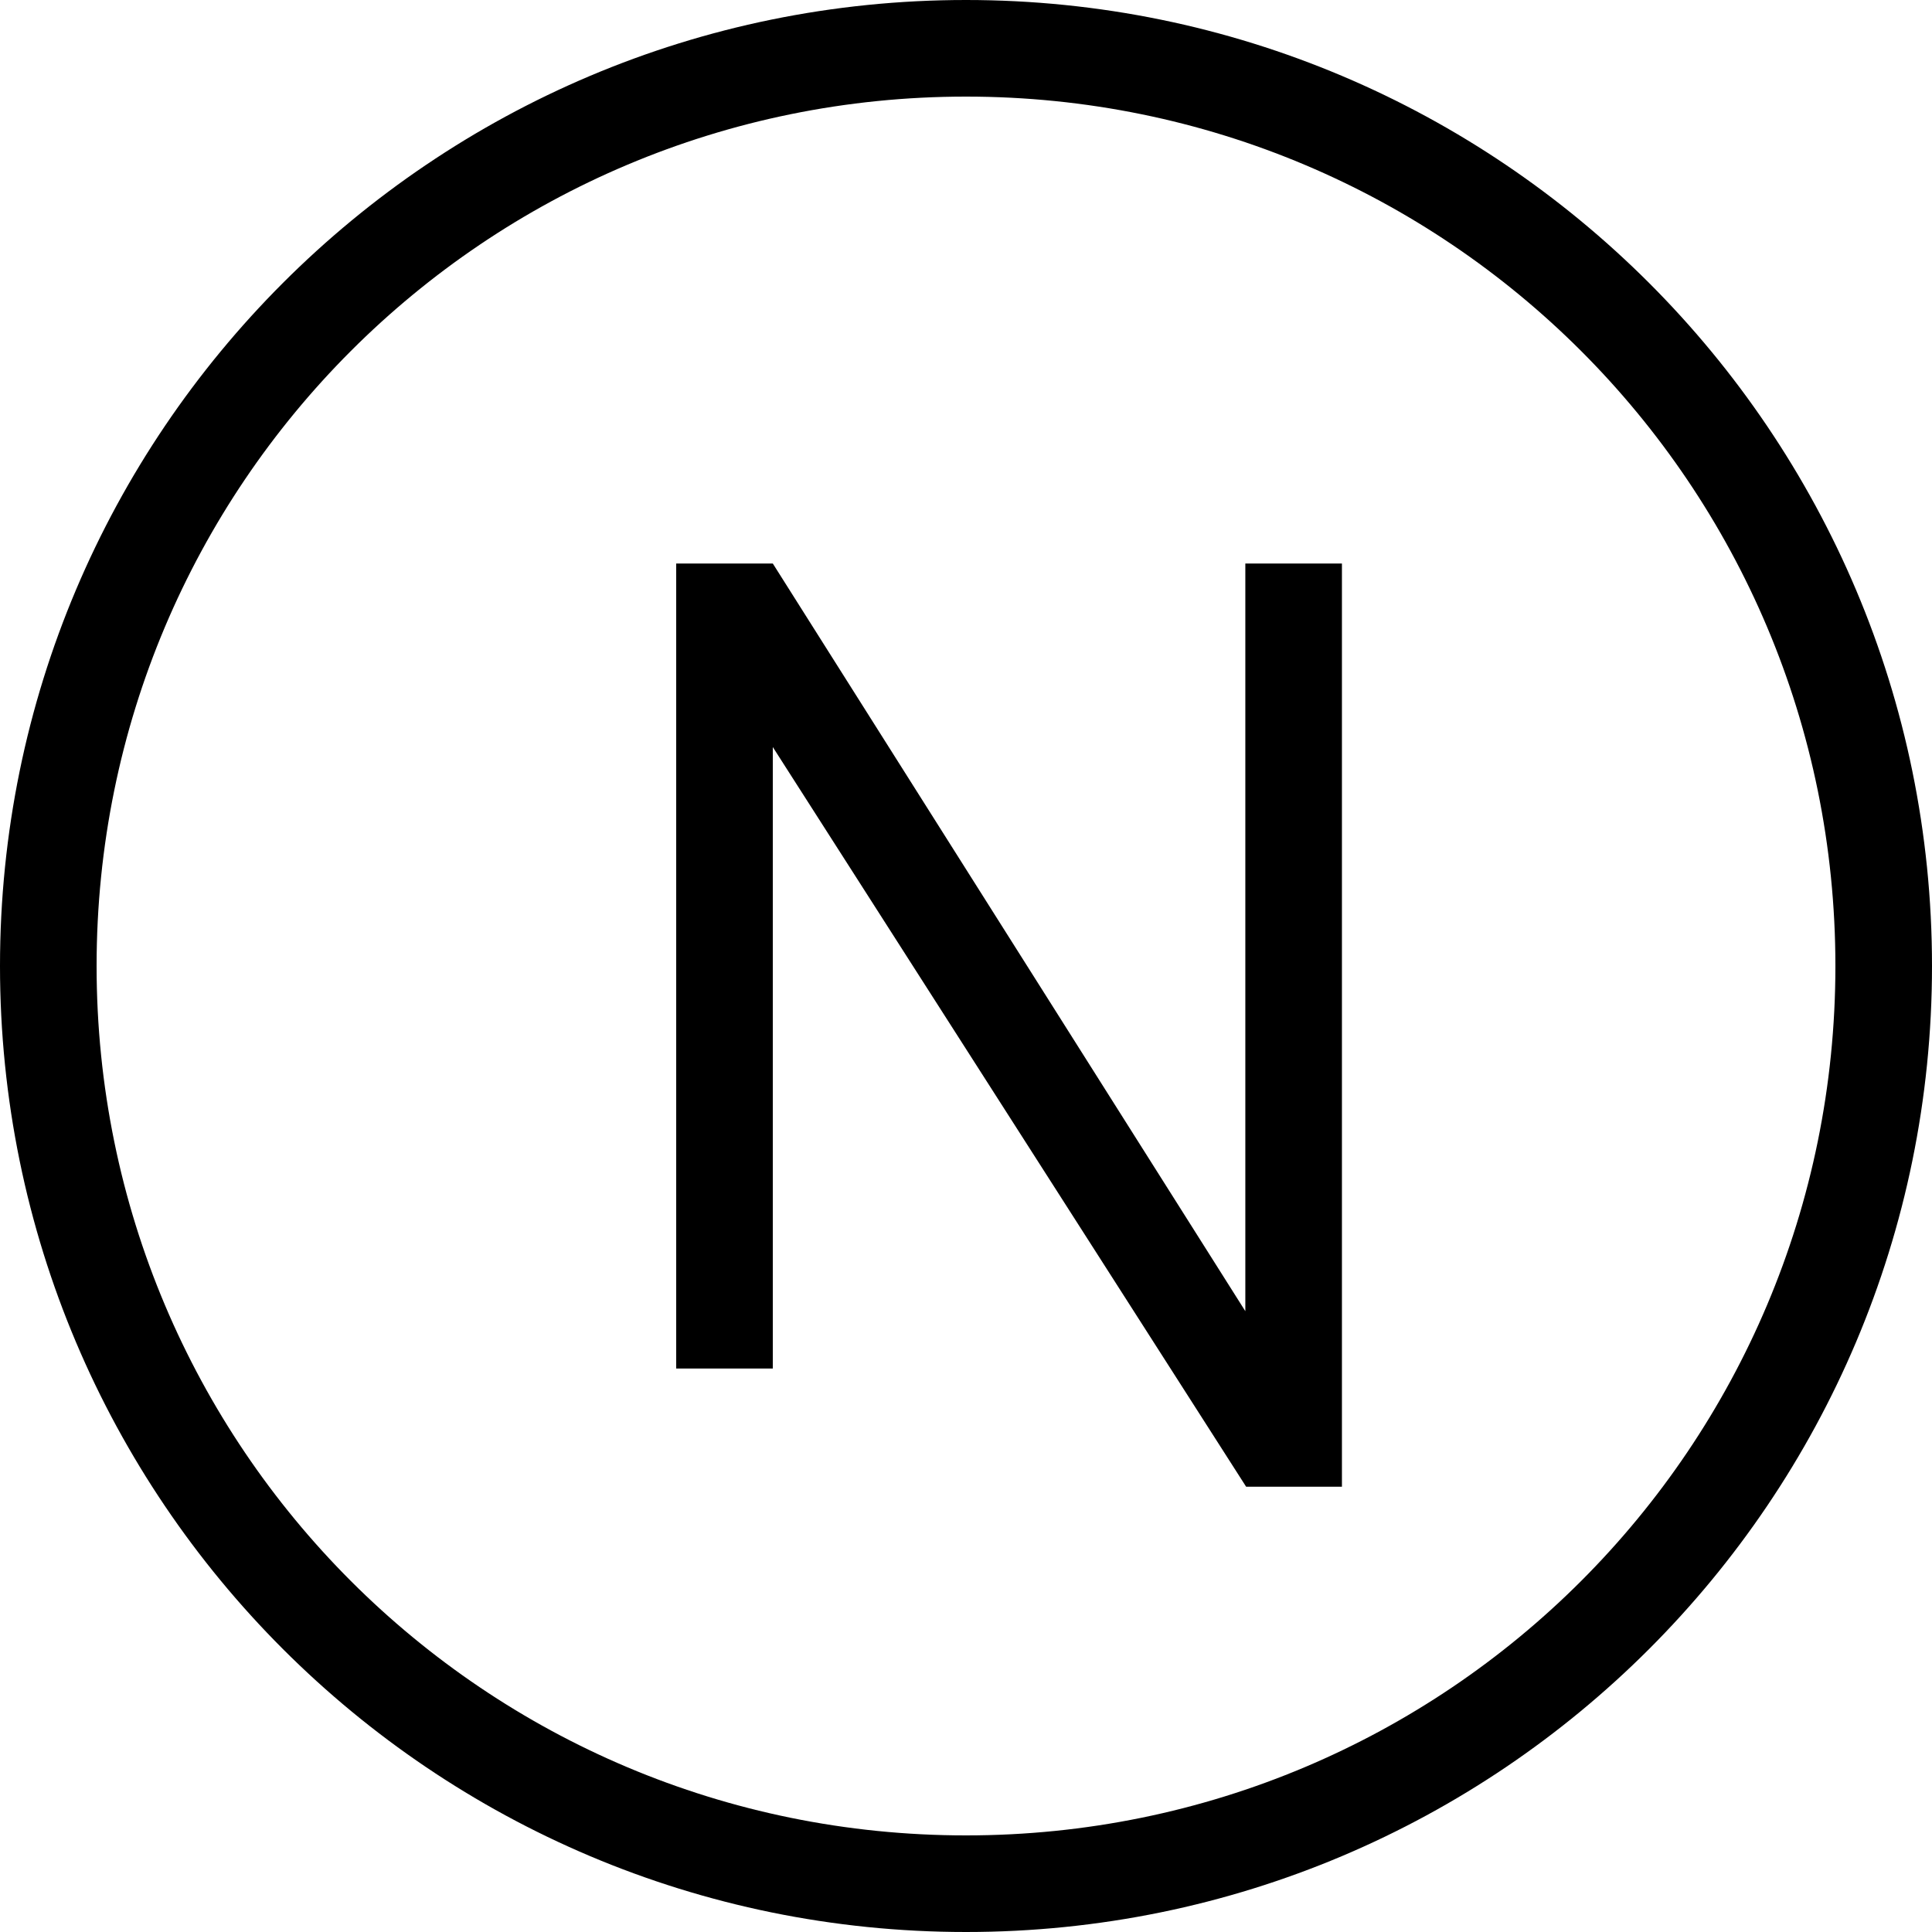
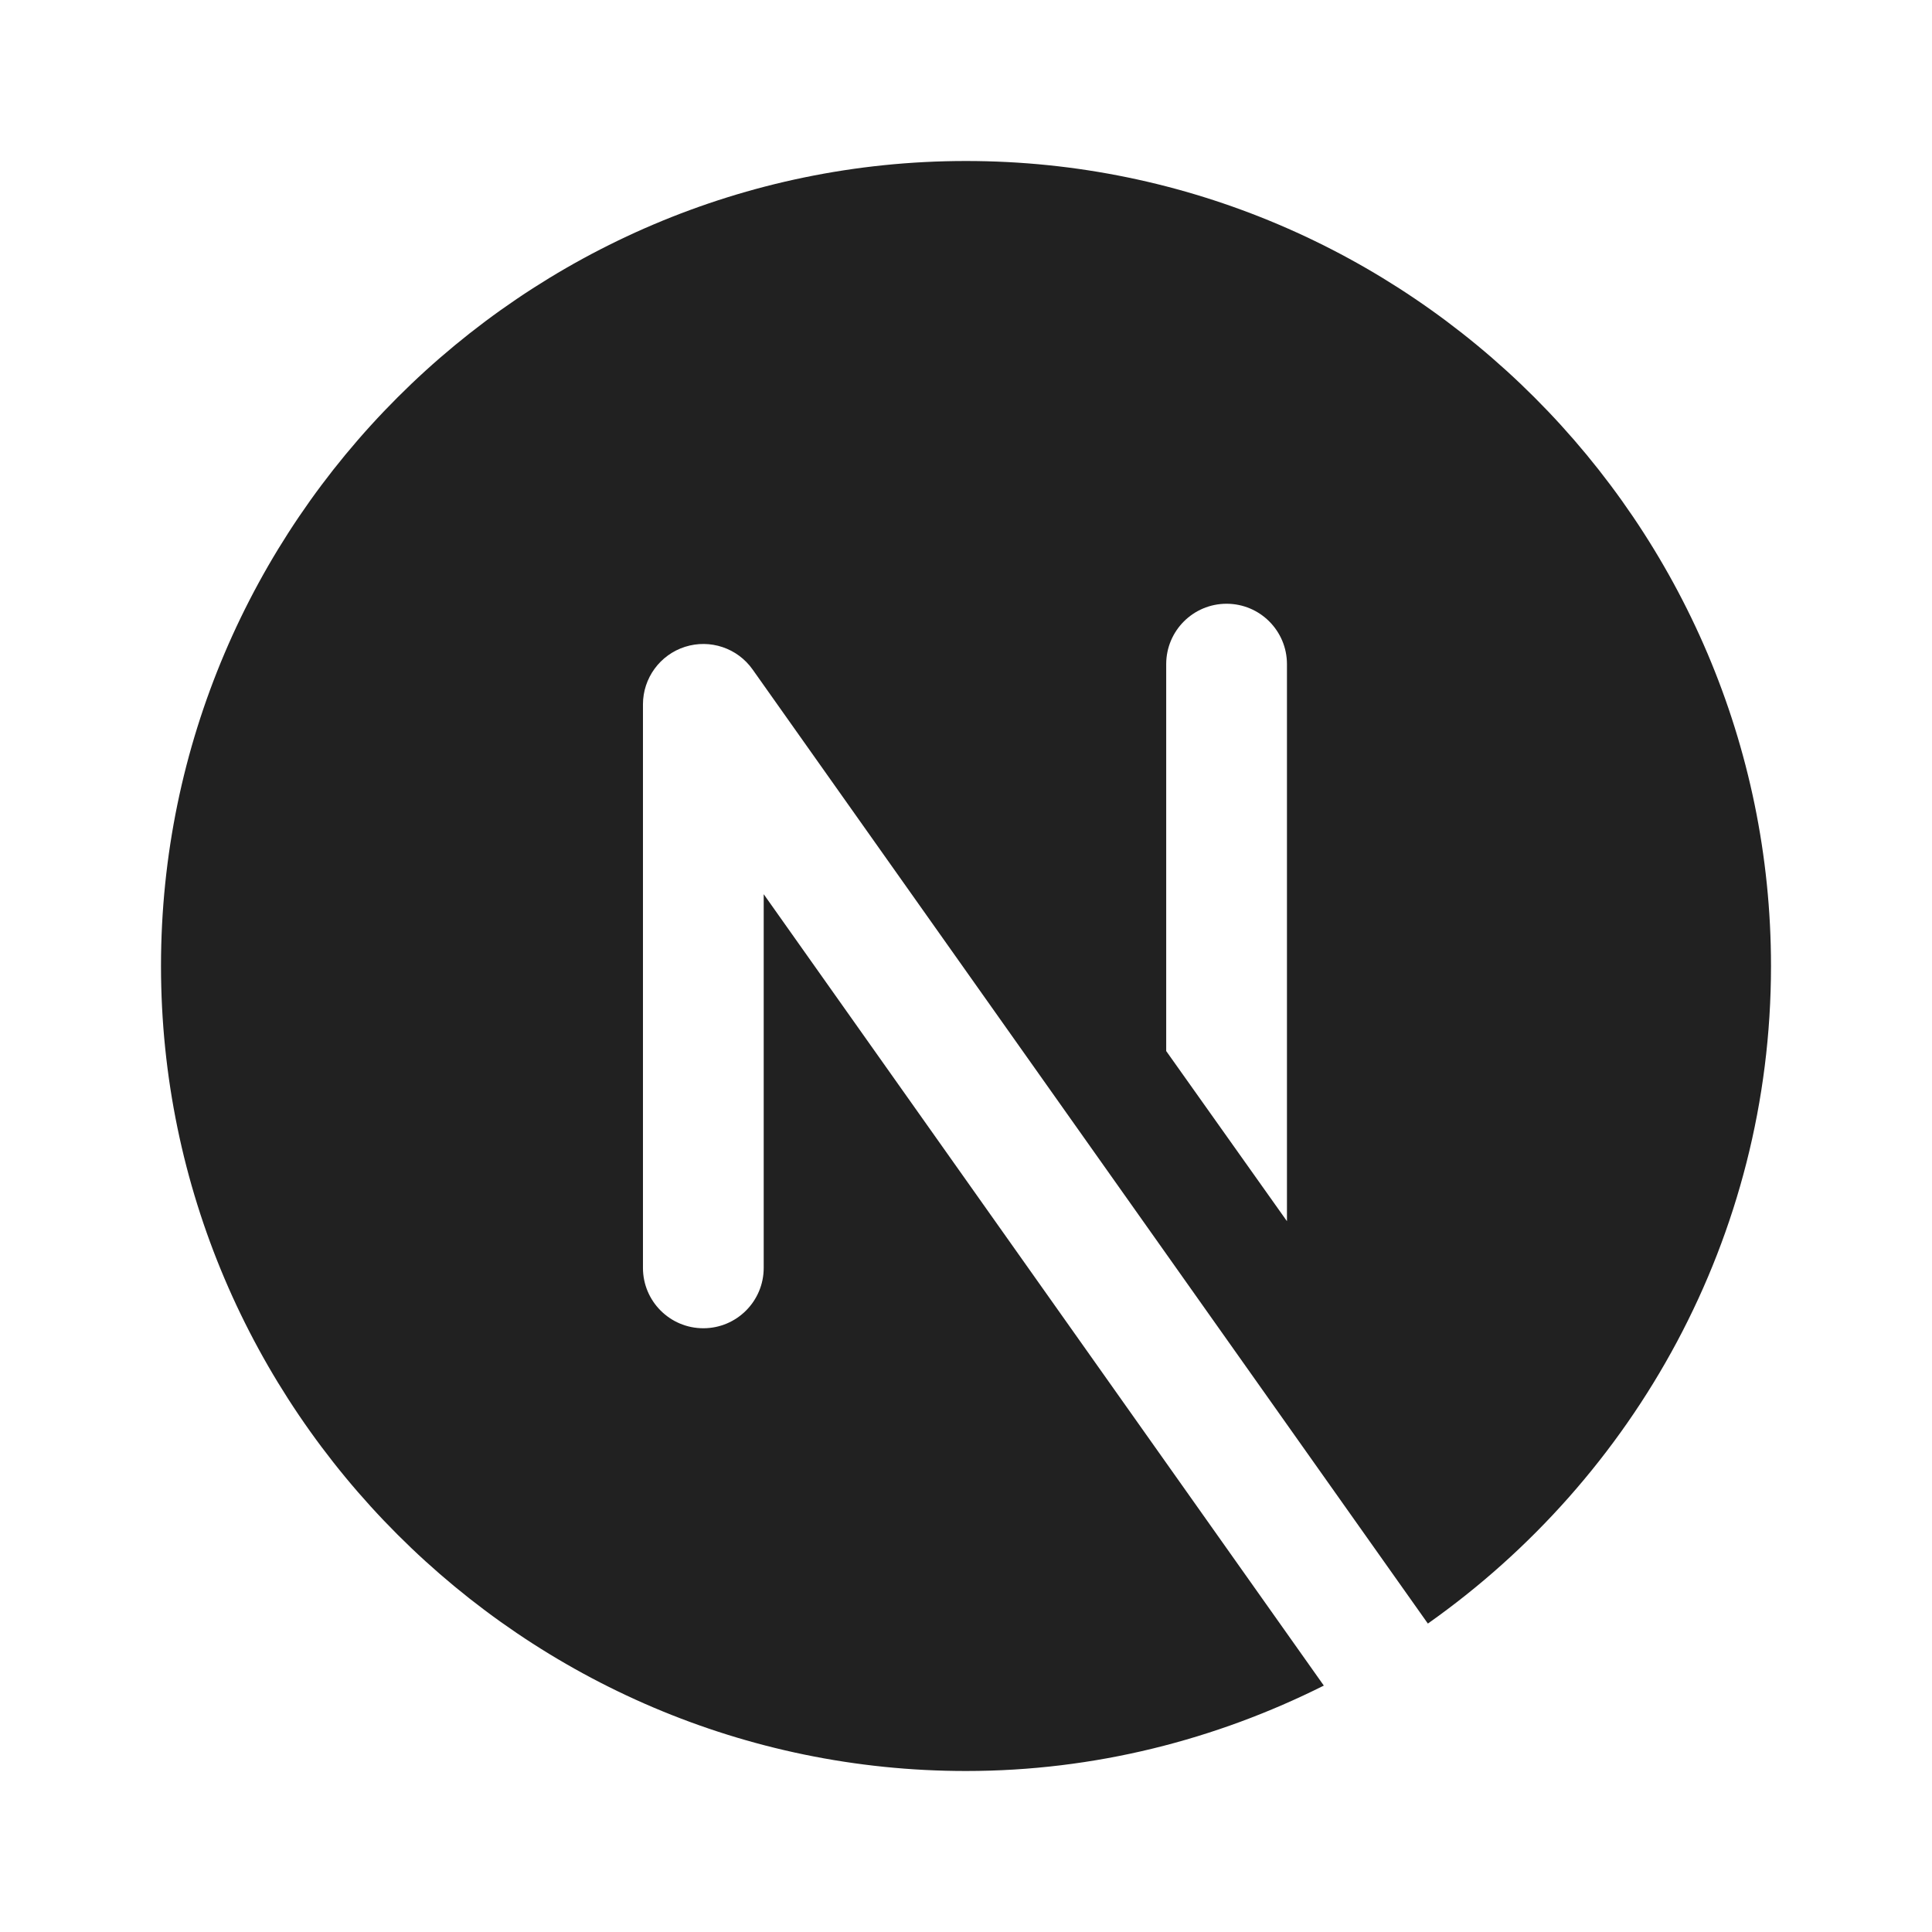
- <svg xmlns="http://www.w3.org/2000/svg" width="256" height="256" viewBox="0 0 256 256">
-   <g fill="none">
-     <path d="M128 0C57.307 0 0 57.307 0 128s57.307 128 128 128c70.691 0 128-57.307 128-128S198.691 0 128 0zm0 243.2c-63.733 0-115.2-51.467-115.2-115.2S64.267 12.8 128 12.8 243.2 64.267 243.2 128 191.733 243.2 128 243.2z" fill="#000" />
-     <path d="M169.813 181.333L102.4 74.667h-12.8v106.667h12.8V98.987l62.72 98.013h12.693V74.667h-12.8v106.666z" fill="#000" />
-   </g>
+ <svg xmlns="http://www.w3.org/2000/svg" viewBox="0 0 48 48" width="96px" height="96px">
+   <path fill="#212121" d="M18.974,31.5c0,0.828-0.671,1.5-1.5,1.5s-1.5-0.672-1.5-1.5v-14c0-0.653,0.423-1.231,1.045-1.43 c0.625-0.198,1.302,0.03,1.679,0.563l16.777,23.704C40.617,36.709,44,30.735,44,24c0-11-9-20-20-20S4,13,4,24s9,20,20,20 c3.192,0,6.206-0.777,8.89-2.122L18.974,22.216V31.5z M28.974,16.5c0-0.828,0.671-1.5,1.5-1.5s1.5,0.672,1.5,1.5v13.84l-3-4.227 V16.5z" />
</svg>
